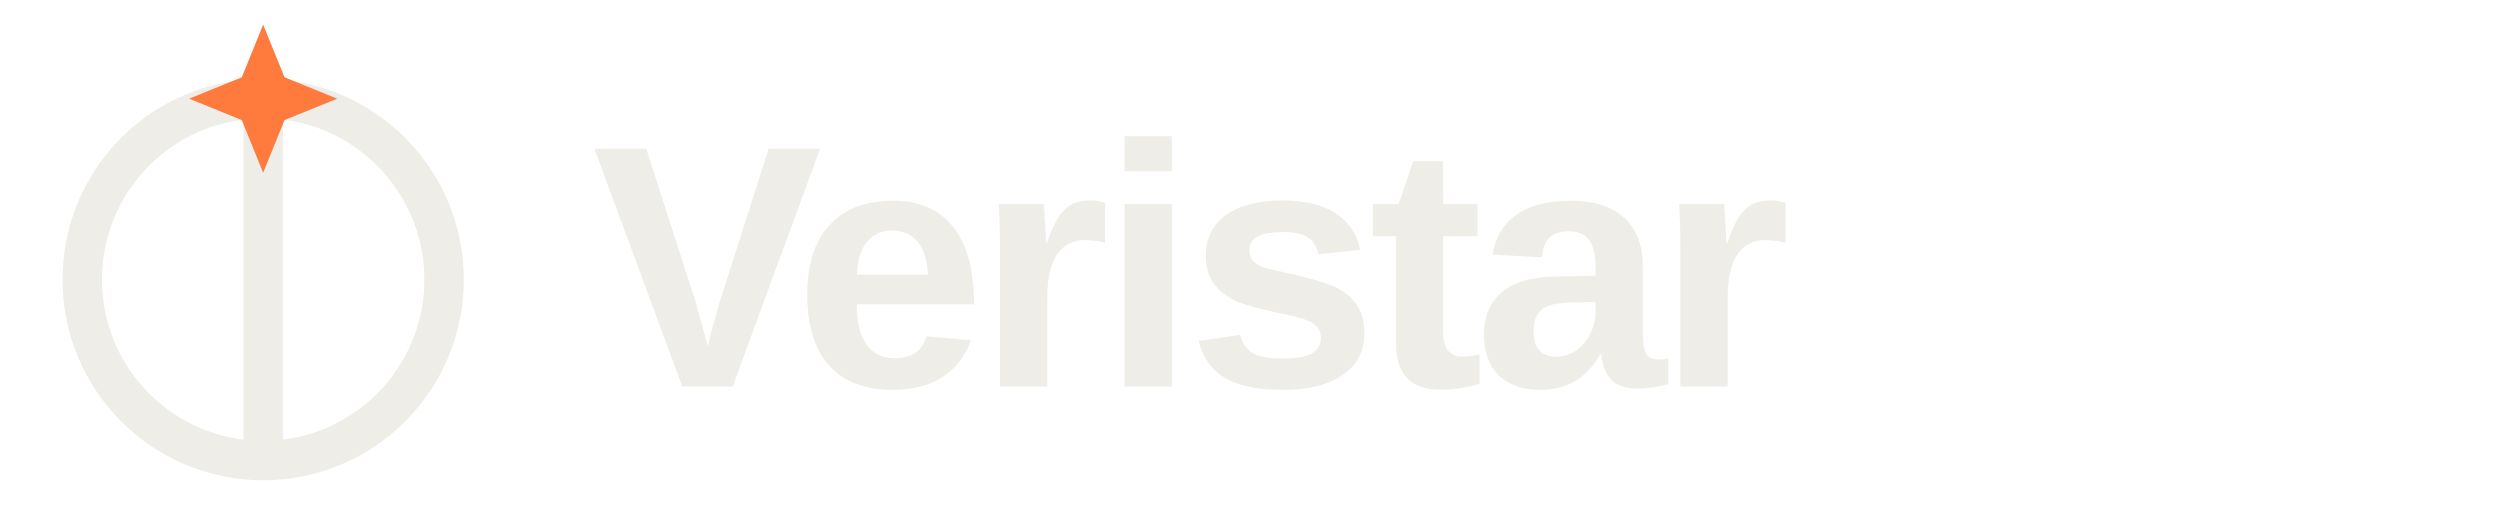
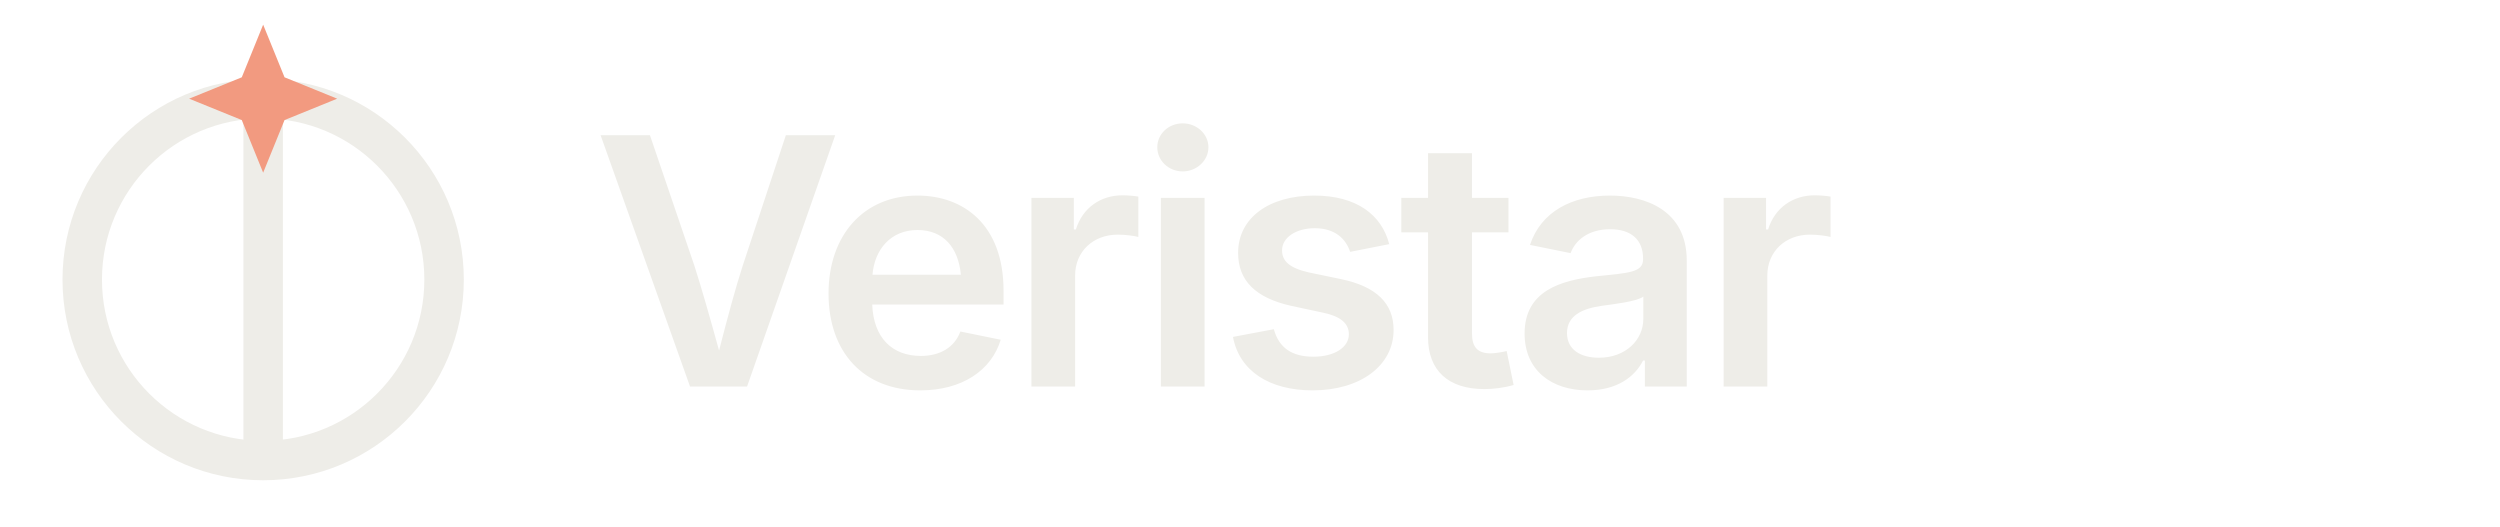
<svg xmlns="http://www.w3.org/2000/svg" width="152" height="32" viewBox="0 0 152 32" role="img" aria-label="Veristar">
  <circle cx="16" cy="17" r="11" fill="none" stroke="#EEEDE8" stroke-width="2.4" />
  <path d="M16 6v22" fill="none" stroke="#EEEDE8" stroke-width="2.4" />
-   <path d="M16 1.5 L17.3 4.7 L20.5 6 L17.3 7.3 L16 10.5 L14.7 7.3 L11.5 6 L14.7 4.7 Z" fill="#FF7A3D" />
-   <text x="36" y="23.5" font-family="Geist, 'Helvetica Neue', Arial, sans-serif" font-size="21" font-weight="600" letter-spacing="-0.6" fill="#EEEDE8">Veristar</text>
+   <path d="M16 1.5 L17.3 4.7 L20.5 6 L17.3 7.3 L16 10.5 L14.7 7.3 L11.5 6 L14.7 4.7 Z" fill="#F29A80" />
+   <text x="36" y="23.5" font-family="Inter, 'Helvetica Neue', Arial, sans-serif" font-size="21" font-weight="600" letter-spacing="-0.6" fill="#EEEDE8">Veristar</text>
</svg>
